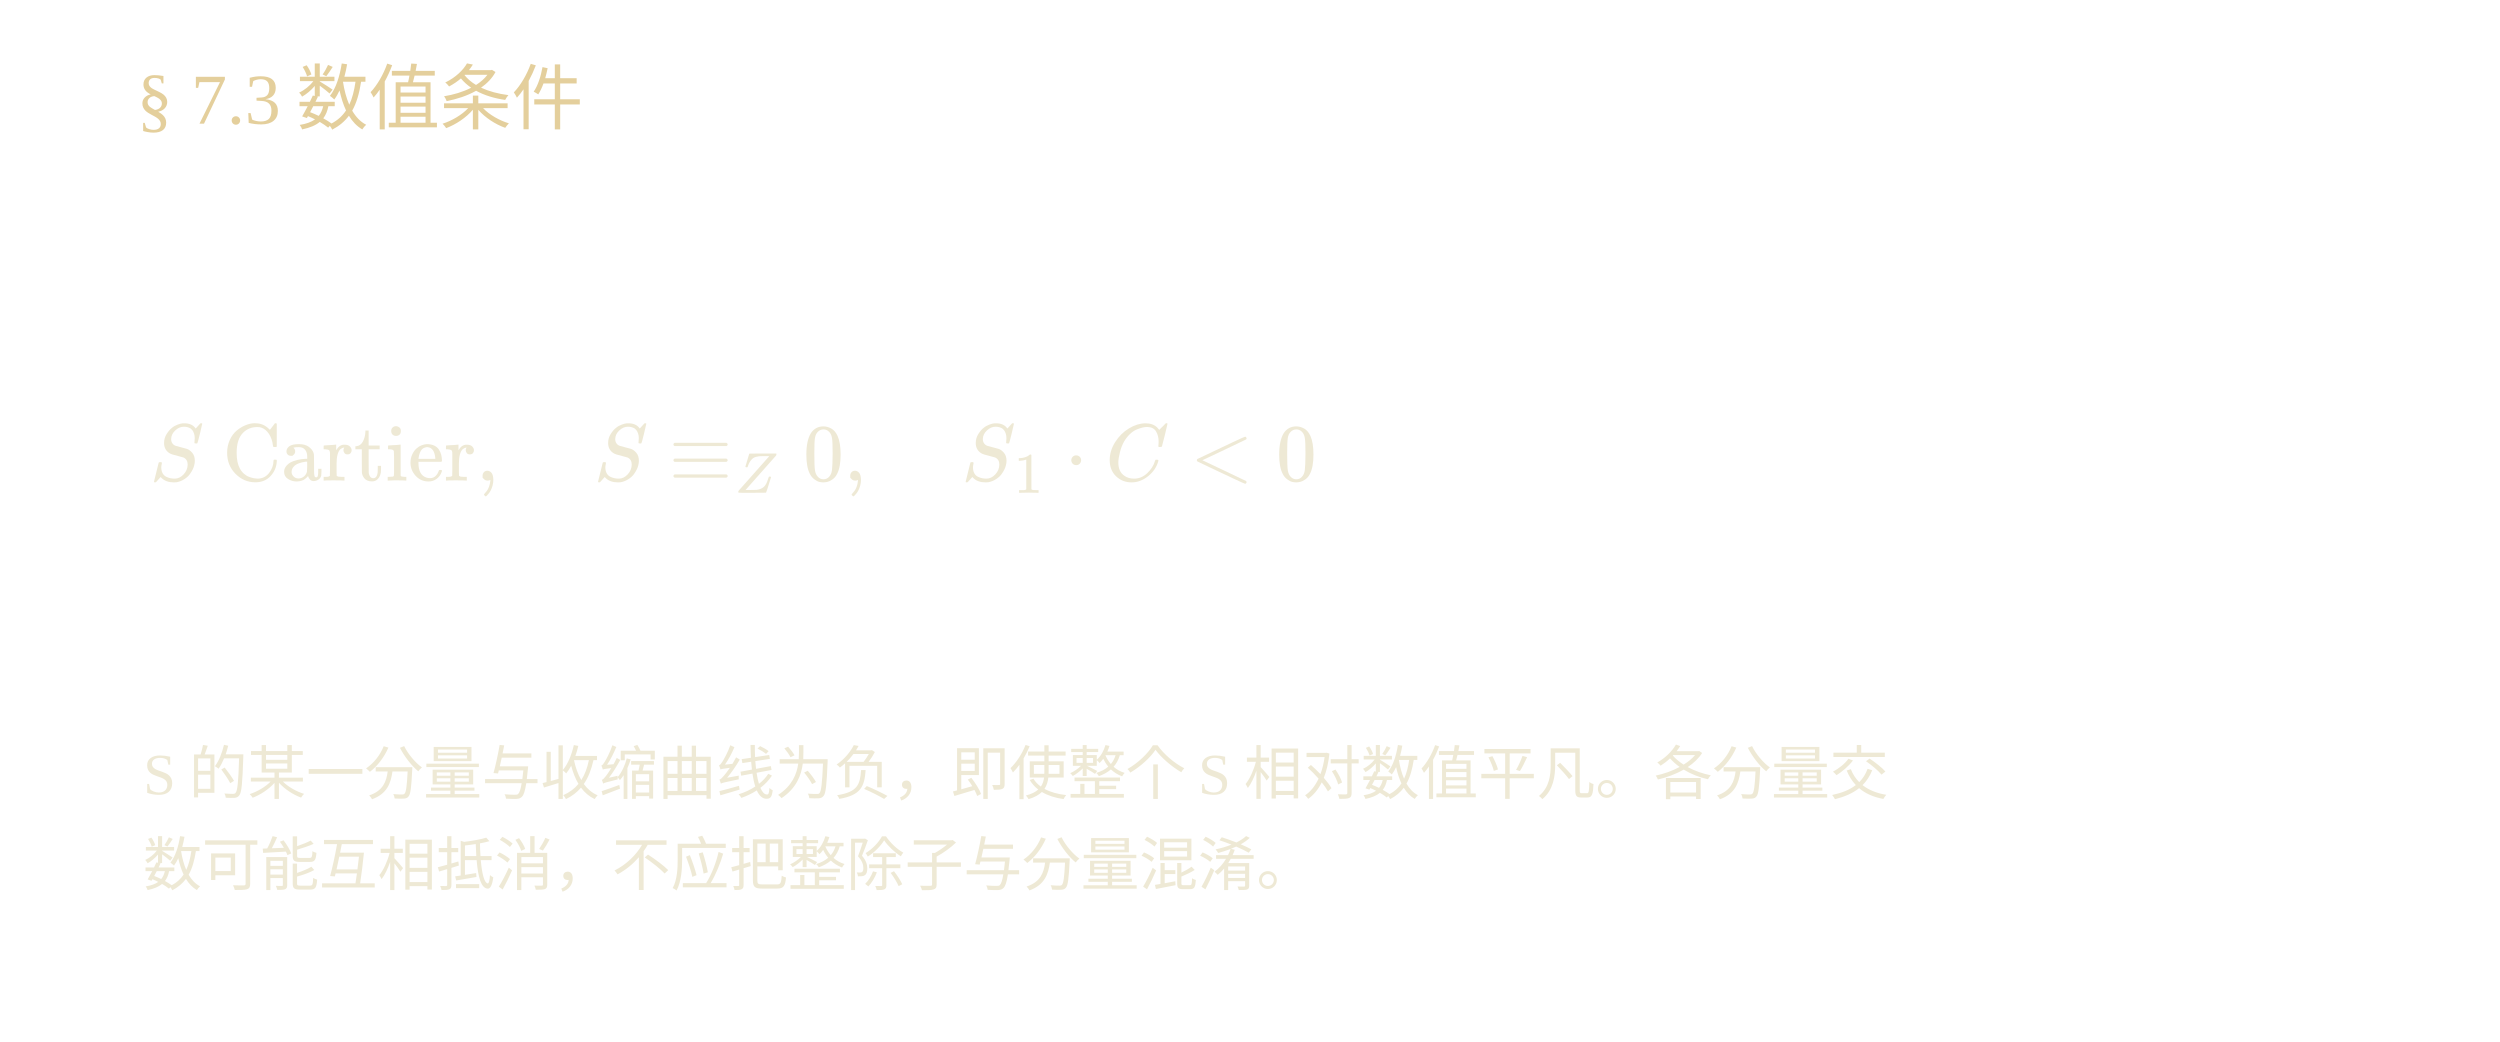
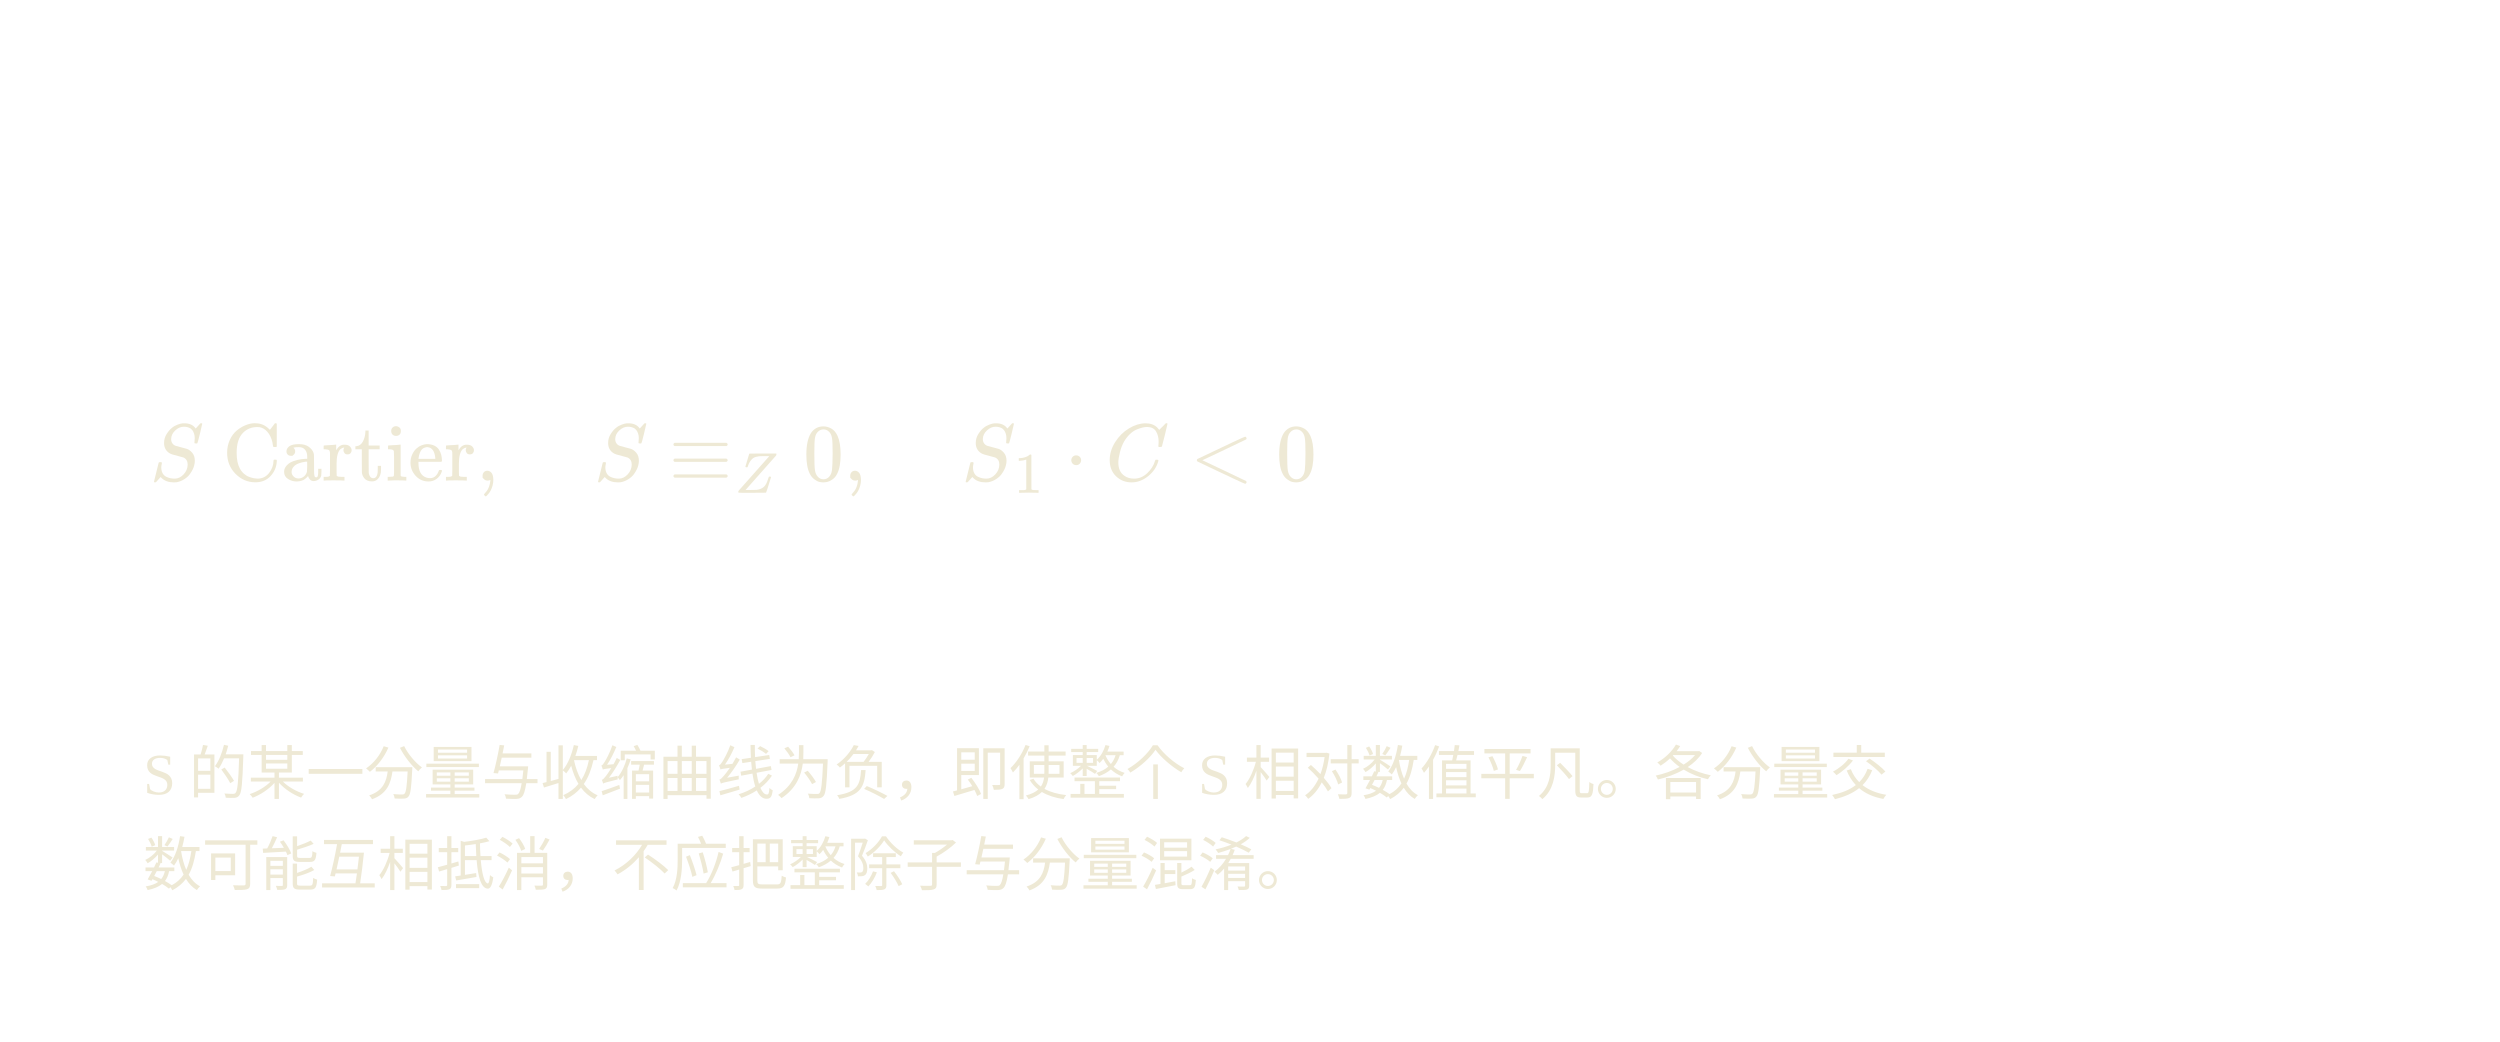
<svg xmlns="http://www.w3.org/2000/svg" width="1536" height="640" viewBox="0 0 1536 640">
  <g fill="#eee9d5" font-family="Kaiti SC, STKaiti, KaiTi, PingFang SC, serif">
-     <text x="84" y="76" font-size="44" fill="#e4cf9c">
-       <tspan font-family="Times New Roman, serif">§</tspan>
-       <tspan font-family="Times New Roman, serif">7.3</tspan>  数值条件</text>
    <svg x="92" y="260.025" width="716.985" height="44.95" viewBox="0 0 14339.7 899">
      <svg x="0" y="0" width="14339.7" height="899" viewBox="0 -705 14339.7 899">
        <g stroke="#eee9d5" fill="#eee9d5" stroke-width="0" transform="scale(1,-1)">
          <g data-mml-node="math">
            <g data-mml-node="mi">
              <path data-c="1D446" d="M308 24Q367 24 416 76T466 197Q466 260 414 284Q308 311 278 321T236 341Q176 383 176 462Q176 523 208 573T273 648Q302 673 343 688T407 704H418H425Q521 704 564 640Q565 640 577 653T603 682T623 704Q624 704 627 704T632 705Q645 705 645 698T617 577T585 459T569 456Q549 456 549 465Q549 471 550 475Q550 478 551 494T553 520Q553 554 544 579T526 616T501 641Q465 662 419 662Q362 662 313 616T263 510Q263 480 278 458T319 427Q323 425 389 408T456 390Q490 379 522 342T554 242Q554 216 546 186Q541 164 528 137T492 78T426 18T332 -20Q320 -22 298 -22Q199 -22 144 33L134 44L106 13Q83 -14 78 -18T65 -22Q52 -22 52 -14Q52 -11 110 221Q112 227 130 227H143Q149 221 149 216Q149 214 148 207T144 186T142 153Q144 114 160 87T203 47T255 29T308 24Z" />
            </g>
            <g data-mml-node="mtext" transform="translate(645,0)">
              <path data-c="A0" d="" />
              <path data-c="43" d="M56 342Q56 428 89 500T174 615T283 681T391 705Q394 705 400 705T408 704Q499 704 569 636L582 624L612 663Q639 700 643 704Q644 704 647 704T653 705H657Q660 705 666 699V419L660 413H626Q620 419 619 430Q610 512 571 572T476 651Q457 658 426 658Q322 658 252 588Q173 509 173 342Q173 221 211 151Q232 111 263 84T328 45T384 29T428 24Q517 24 571 93T626 244Q626 251 632 257H660L666 251V236Q661 133 590 56T403 -21Q262 -21 159 83T56 342Z" transform="translate(250,0)" />
              <path data-c="61" d="M137 305T115 305T78 320T63 359Q63 394 97 421T218 448Q291 448 336 416T396 340Q401 326 401 309T402 194V124Q402 76 407 58T428 40Q443 40 448 56T453 109V145H493V106Q492 66 490 59Q481 29 455 12T400 -6T353 12T329 54V58L327 55Q325 52 322 49T314 40T302 29T287 17T269 6T247 -2T221 -8T190 -11Q130 -11 82 20T34 107Q34 128 41 147T68 188T116 225T194 253T304 268H318V290Q318 324 312 340Q290 411 215 411Q197 411 181 410T156 406T148 403Q170 388 170 359Q170 334 154 320ZM126 106Q126 75 150 51T209 26Q247 26 276 49T315 109Q317 116 318 175Q318 233 317 233Q309 233 296 232T251 223T193 203T147 166T126 106Z" transform="translate(972,0)" />
              <path data-c="72" d="M36 46H50Q89 46 97 60V68Q97 77 97 91T98 122T98 161T98 203Q98 234 98 269T98 328L97 351Q94 370 83 376T38 385H20V408Q20 431 22 431L32 432Q42 433 60 434T96 436Q112 437 131 438T160 441T171 442H174V373Q213 441 271 441H277Q322 441 343 419T364 373Q364 352 351 337T313 322Q288 322 276 338T263 372Q263 381 265 388T270 400T273 405Q271 407 250 401Q234 393 226 386Q179 341 179 207V154Q179 141 179 127T179 101T180 81T180 66V61Q181 59 183 57T188 54T193 51T200 49T207 48T216 47T225 47T235 46T245 46H276V0H267Q249 3 140 3Q37 3 28 0H20V46H36Z" transform="translate(1472,0)" />
              <path data-c="74" d="M27 422Q80 426 109 478T141 600V615H181V431H316V385H181V241Q182 116 182 100T189 68Q203 29 238 29Q282 29 292 100Q293 108 293 146V181H333V146V134Q333 57 291 17Q264 -10 221 -10Q187 -10 162 2T124 33T105 68T98 100Q97 107 97 248V385H18V422H27Z" transform="translate(1864,0)" />
              <path data-c="69" d="M69 609Q69 637 87 653T131 669Q154 667 171 652T188 609Q188 579 171 564T129 549Q104 549 87 564T69 609ZM247 0Q232 3 143 3Q132 3 106 3T56 1L34 0H26V46H42Q70 46 91 49Q100 53 102 60T104 102V205V293Q104 345 102 359T88 378Q74 385 41 385H30V408Q30 431 32 431L42 432Q52 433 70 434T106 436Q123 437 142 438T171 441T182 442H185V62Q190 52 197 50T232 46H255V0H247Z" transform="translate(2253,0)" />
              <path data-c="65" d="M28 218Q28 273 48 318T98 391T163 433T229 448Q282 448 320 430T378 380T406 316T415 245Q415 238 408 231H126V216Q126 68 226 36Q246 30 270 30Q312 30 342 62Q359 79 369 104L379 128Q382 131 395 131H398Q415 131 415 121Q415 117 412 108Q393 53 349 21T250 -11Q155 -11 92 58T28 218ZM333 275Q322 403 238 411H236Q228 411 220 410T195 402T166 381T143 340T127 274V267H333V275Z" transform="translate(2531,0)" />
              <path data-c="72" d="M36 46H50Q89 46 97 60V68Q97 77 97 91T98 122T98 161T98 203Q98 234 98 269T98 328L97 351Q94 370 83 376T38 385H20V408Q20 431 22 431L32 432Q42 433 60 434T96 436Q112 437 131 438T160 441T171 442H174V373Q213 441 271 441H277Q322 441 343 419T364 373Q364 352 351 337T313 322Q288 322 276 338T263 372Q263 381 265 388T270 400T273 405Q271 407 250 401Q234 393 226 386Q179 341 179 207V154Q179 141 179 127T179 101T180 81T180 66V61Q181 59 183 57T188 54T193 51T200 49T207 48T216 47T225 47T235 46T245 46H276V0H267Q249 3 140 3Q37 3 28 0H20V46H36Z" transform="translate(2975,0)" />
            </g>
            <g data-mml-node="mo" transform="translate(4012,0)">
              <path data-c="2C" d="M78 35T78 60T94 103T137 121Q165 121 187 96T210 8Q210 -27 201 -60T180 -117T154 -158T130 -185T117 -194Q113 -194 104 -185T95 -172Q95 -168 106 -156T131 -126T157 -76T173 -3V9L172 8Q170 7 167 6T161 3T152 1T140 0Q113 0 96 17Z" />
            </g>
            <g data-mml-node="mstyle" transform="translate(4290,0)">
              <g data-mml-node="mspace" />
            </g>
            <g data-mml-node="mi" transform="translate(5456.7,0)">
              <path data-c="1D446" d="M308 24Q367 24 416 76T466 197Q466 260 414 284Q308 311 278 321T236 341Q176 383 176 462Q176 523 208 573T273 648Q302 673 343 688T407 704H418H425Q521 704 564 640Q565 640 577 653T603 682T623 704Q624 704 627 704T632 705Q645 705 645 698T617 577T585 459T569 456Q549 456 549 465Q549 471 550 475Q550 478 551 494T553 520Q553 554 544 579T526 616T501 641Q465 662 419 662Q362 662 313 616T263 510Q263 480 278 458T319 427Q323 425 389 408T456 390Q490 379 522 342T554 242Q554 216 546 186Q541 164 528 137T492 78T426 18T332 -20Q320 -22 298 -22Q199 -22 144 33L134 44L106 13Q83 -14 78 -18T65 -22Q52 -22 52 -14Q52 -11 110 221Q112 227 130 227H143Q149 221 149 216Q149 214 148 207T144 186T142 153Q144 114 160 87T203 47T255 29T308 24Z" />
            </g>
            <g data-mml-node="msub" transform="translate(6379.4,0)">
              <g data-mml-node="mo">
                <path data-c="2261" d="M56 444Q56 457 70 464H707Q722 456 722 444Q722 430 706 424H72Q56 429 56 444ZM56 237T56 250T70 270H707Q722 262 722 250T707 230H70Q56 237 56 250ZM56 56Q56 71 72 76H706Q722 70 722 56Q722 44 707 36H70Q56 43 56 56Z" />
              </g>
              <g data-mml-node="mi" transform="translate(811,-150) scale(0.707)">
                <path data-c="1D44D" d="M58 8Q58 23 64 35Q64 36 329 334T596 635L586 637Q575 637 512 637H500H476Q442 637 420 635T365 624T311 598T266 548T228 469Q227 466 226 463T224 458T223 453T222 450L221 448Q218 443 202 443Q185 443 182 453L214 561Q228 606 241 651Q249 679 253 681Q256 683 487 683H718Q723 678 723 675Q723 673 717 649Q189 54 188 52L185 49H274Q369 50 377 51Q452 60 500 100T579 247Q587 272 590 277T603 282H607Q628 282 628 271Q547 5 541 2Q538 0 300 0H124Q58 0 58 8Z" />
              </g>
            </g>
            <g data-mml-node="mn" transform="translate(8029.5,0)">
              <path data-c="30" d="M96 585Q152 666 249 666Q297 666 345 640T423 548Q460 465 460 320Q460 165 417 83Q397 41 362 16T301 -15T250 -22Q224 -22 198 -16T137 16T82 83Q39 165 39 320Q39 494 96 585ZM321 597Q291 629 250 629Q208 629 178 597Q153 571 145 525T137 333Q137 175 145 125T181 46Q209 16 250 16Q290 16 318 46Q347 76 354 130T362 333Q362 478 354 524T321 597Z" />
            </g>
            <g data-mml-node="mo" transform="translate(8529.5,0)">
              <path data-c="2C" d="M78 35T78 60T94 103T137 121Q165 121 187 96T210 8Q210 -27 201 -60T180 -117T154 -158T130 -185T117 -194Q113 -194 104 -185T95 -172Q95 -168 106 -156T131 -126T157 -76T173 -3V9L172 8Q170 7 167 6T161 3T152 1T140 0Q113 0 96 17Z" />
            </g>
            <g data-mml-node="mstyle" transform="translate(8807.5,0)">
              <g data-mml-node="mspace" />
            </g>
            <g data-mml-node="msub" transform="translate(9974.1,0)">
              <g data-mml-node="mi">
                <path data-c="1D446" d="M308 24Q367 24 416 76T466 197Q466 260 414 284Q308 311 278 321T236 341Q176 383 176 462Q176 523 208 573T273 648Q302 673 343 688T407 704H418H425Q521 704 564 640Q565 640 577 653T603 682T623 704Q624 704 627 704T632 705Q645 705 645 698T617 577T585 459T569 456Q549 456 549 465Q549 471 550 475Q550 478 551 494T553 520Q553 554 544 579T526 616T501 641Q465 662 419 662Q362 662 313 616T263 510Q263 480 278 458T319 427Q323 425 389 408T456 390Q490 379 522 342T554 242Q554 216 546 186Q541 164 528 137T492 78T426 18T332 -20Q320 -22 298 -22Q199 -22 144 33L134 44L106 13Q83 -14 78 -18T65 -22Q52 -22 52 -14Q52 -11 110 221Q112 227 130 227H143Q149 221 149 216Q149 214 148 207T144 186T142 153Q144 114 160 87T203 47T255 29T308 24Z" />
              </g>
              <g data-mml-node="mn" transform="translate(646,-150) scale(0.707)">
                <path data-c="31" d="M213 578L200 573Q186 568 160 563T102 556H83V602H102Q149 604 189 617T245 641T273 663Q275 666 285 666Q294 666 302 660V361L303 61Q310 54 315 52T339 48T401 46H427V0H416Q395 3 257 3Q121 3 100 0H88V46H114Q136 46 152 46T177 47T193 50T201 52T207 57T213 61V578Z" />
              </g>
            </g>
            <g data-mml-node="mo" transform="translate(11245.9,0)">
              <path data-c="22C5" d="M78 250Q78 274 95 292T138 310Q162 310 180 294T199 251Q199 226 182 208T139 190T96 207T78 250Z" />
            </g>
            <g data-mml-node="mi" transform="translate(11746.1,0)">
              <path data-c="1D436" d="M50 252Q50 367 117 473T286 641T490 704Q580 704 633 653Q642 643 648 636T656 626L657 623Q660 623 684 649Q691 655 699 663T715 679T725 690L740 705H746Q760 705 760 698Q760 694 728 561Q692 422 692 421Q690 416 687 415T669 413H653Q647 419 647 422Q647 423 648 429T650 449T651 481Q651 552 619 605T510 659Q484 659 454 652T382 628T299 572T226 479Q194 422 175 346T156 222Q156 108 232 58Q280 24 350 24Q441 24 512 92T606 240Q610 253 612 255T628 257Q648 257 648 248Q648 243 647 239Q618 132 523 55T319 -22Q206 -22 128 53T50 252Z" />
            </g>
            <g data-mml-node="mo" transform="translate(12783.9,0)">
              <path data-c="3C" d="M694 -11T694 -19T688 -33T678 -40Q671 -40 524 29T234 166L90 235Q83 240 83 250Q83 261 91 266Q664 540 678 540Q681 540 687 534T694 519T687 505Q686 504 417 376L151 250L417 124Q686 -4 687 -5Q694 -11 694 -19Z" />
            </g>
            <g data-mml-node="mn" transform="translate(13839.7,0)">
              <path data-c="30" d="M96 585Q152 666 249 666Q297 666 345 640T423 548Q460 465 460 320Q460 165 417 83Q397 41 362 16T301 -15T250 -22Q224 -22 198 -16T137 16T82 83Q39 165 39 320Q39 494 96 585ZM321 597Q291 629 250 629Q208 629 178 597Q153 571 145 525T137 333Q137 175 145 125T181 46Q209 16 250 16Q290 16 318 46Q347 76 354 130T362 333Q362 478 354 524T321 597Z" />
            </g>
          </g>
        </g>
      </svg>
    </svg>
    <text x="88" y="488" font-size="36">
      <tspan font-family="Times New Roman, serif">S</tspan> 的某一分量与收缩曲线为负，即使整个 <tspan font-family="Times New Roman, serif">S</tspan> 相对数值平凡。各分量交</text>
    <text x="88" y="544" font-size="36">数可能互相抵消，不应把整除子与分量混淆。</text>
  </g>
</svg>
